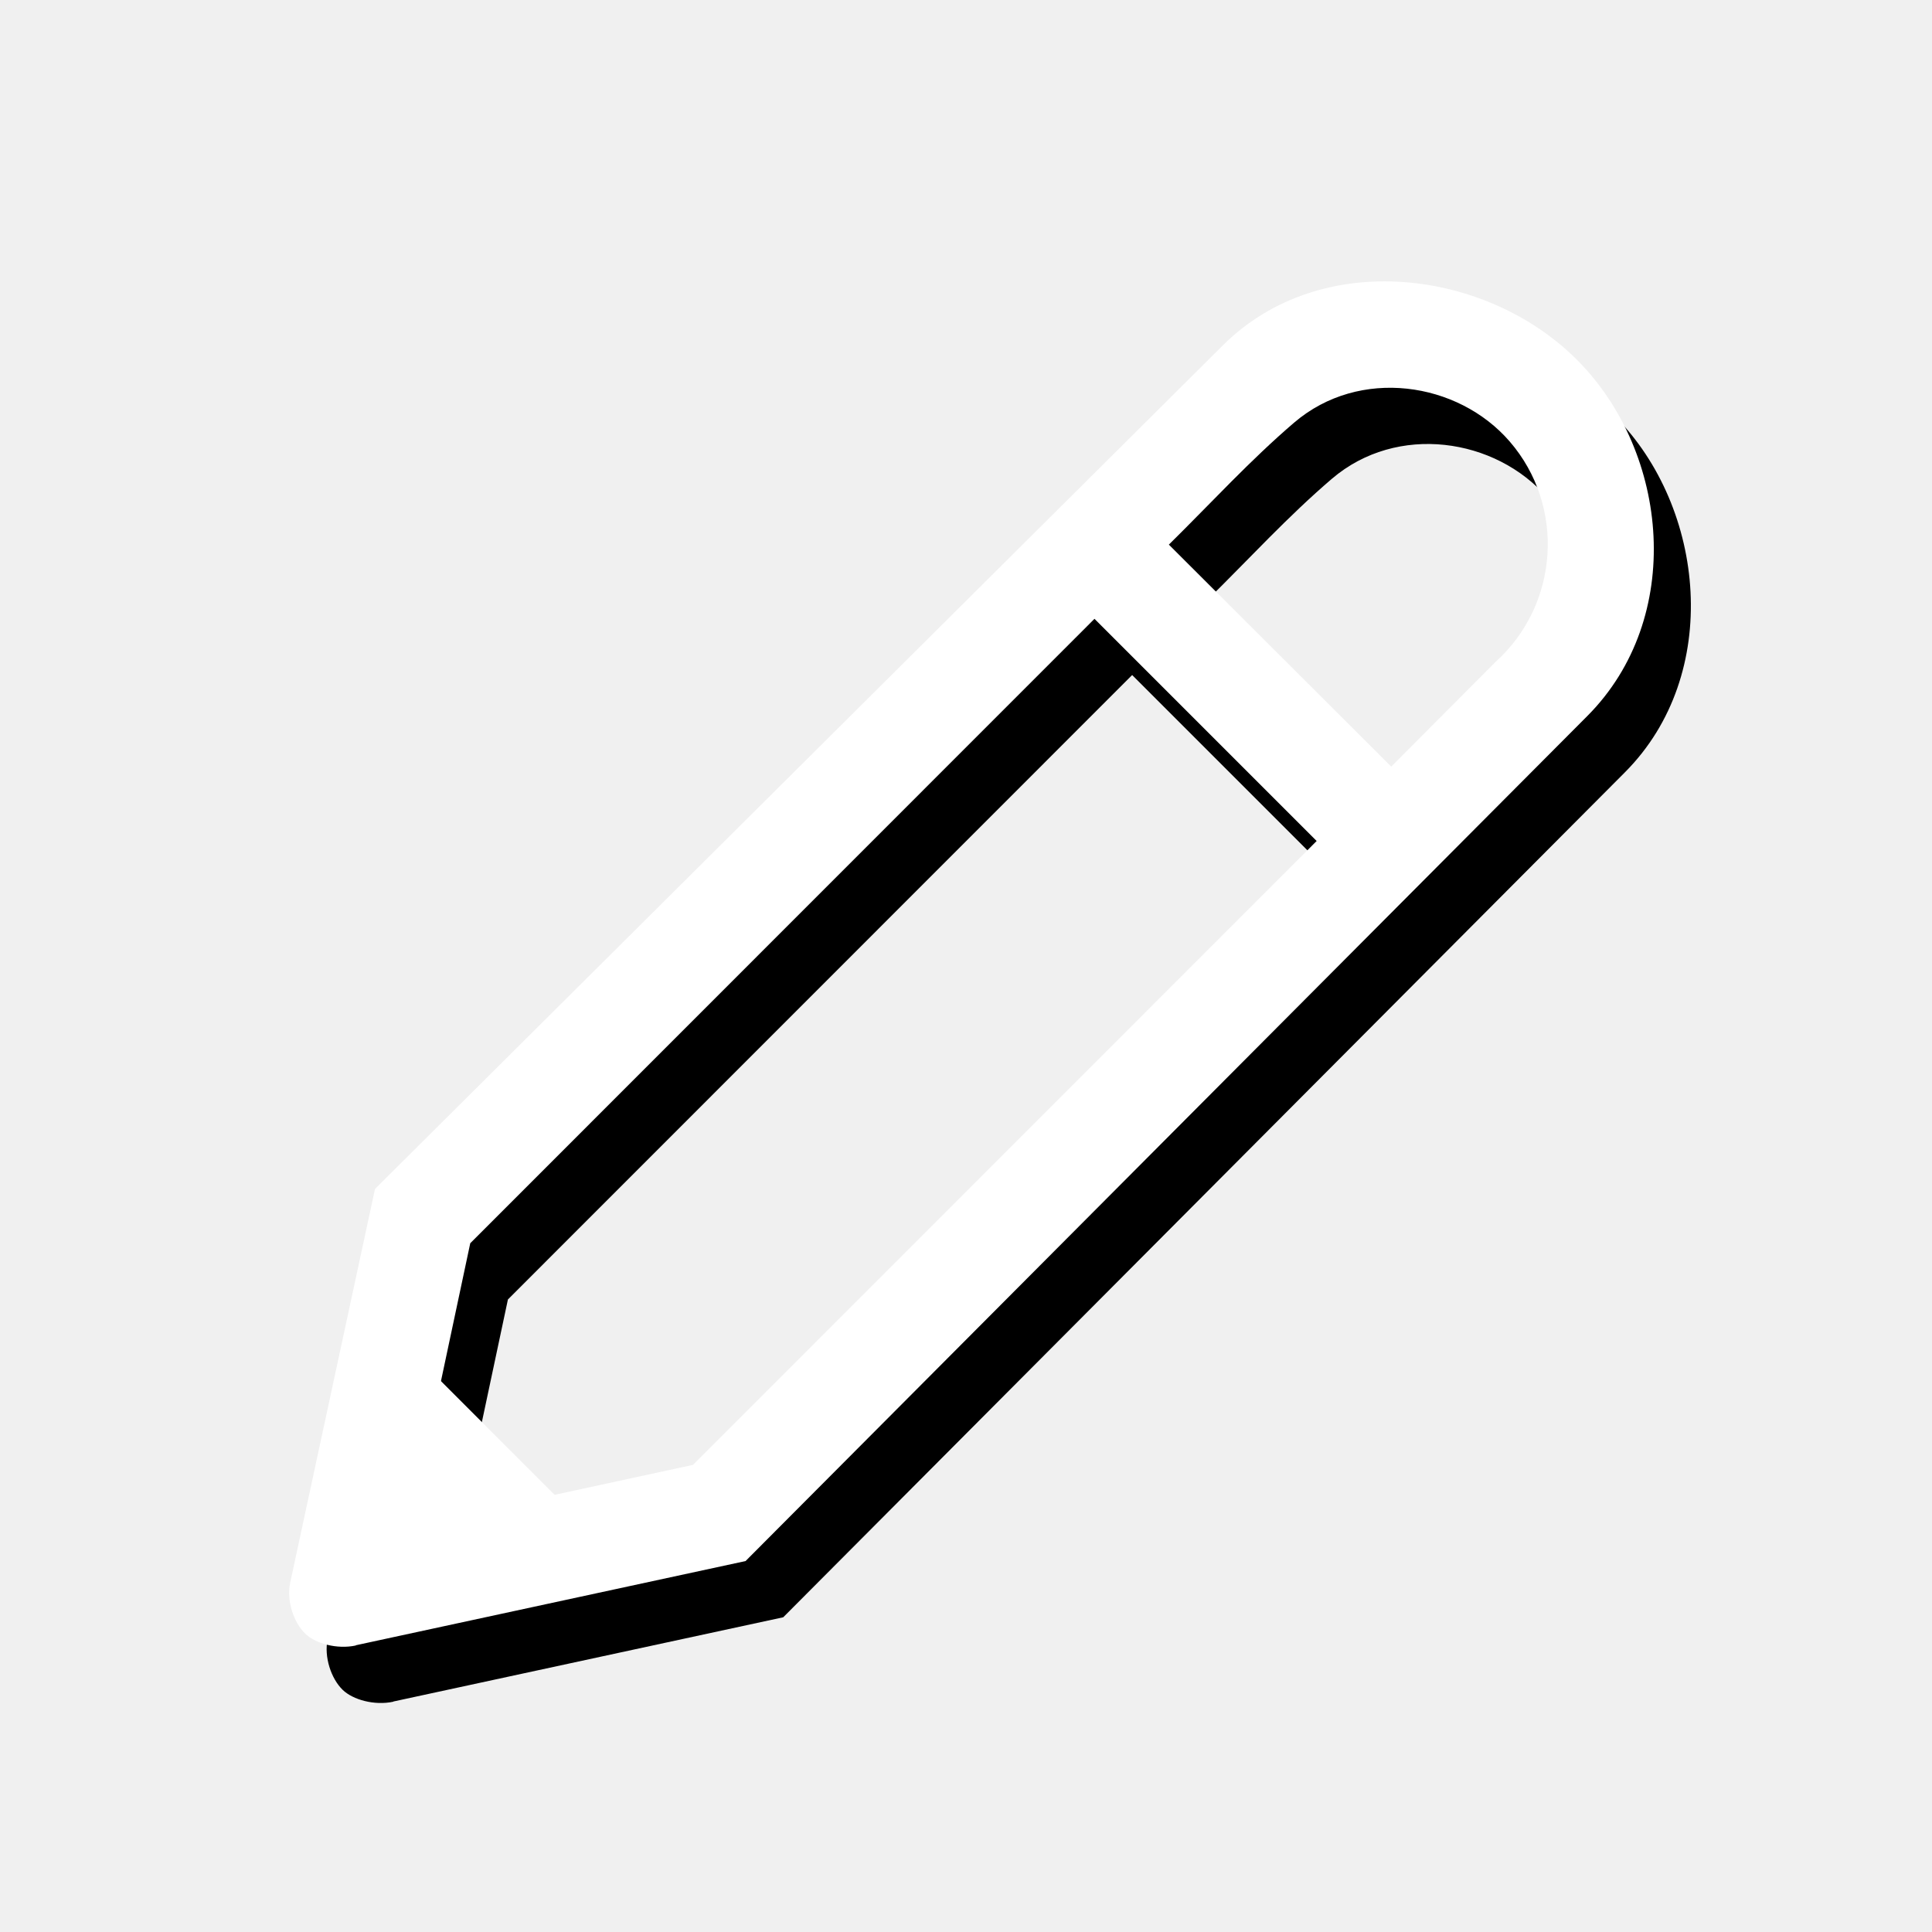
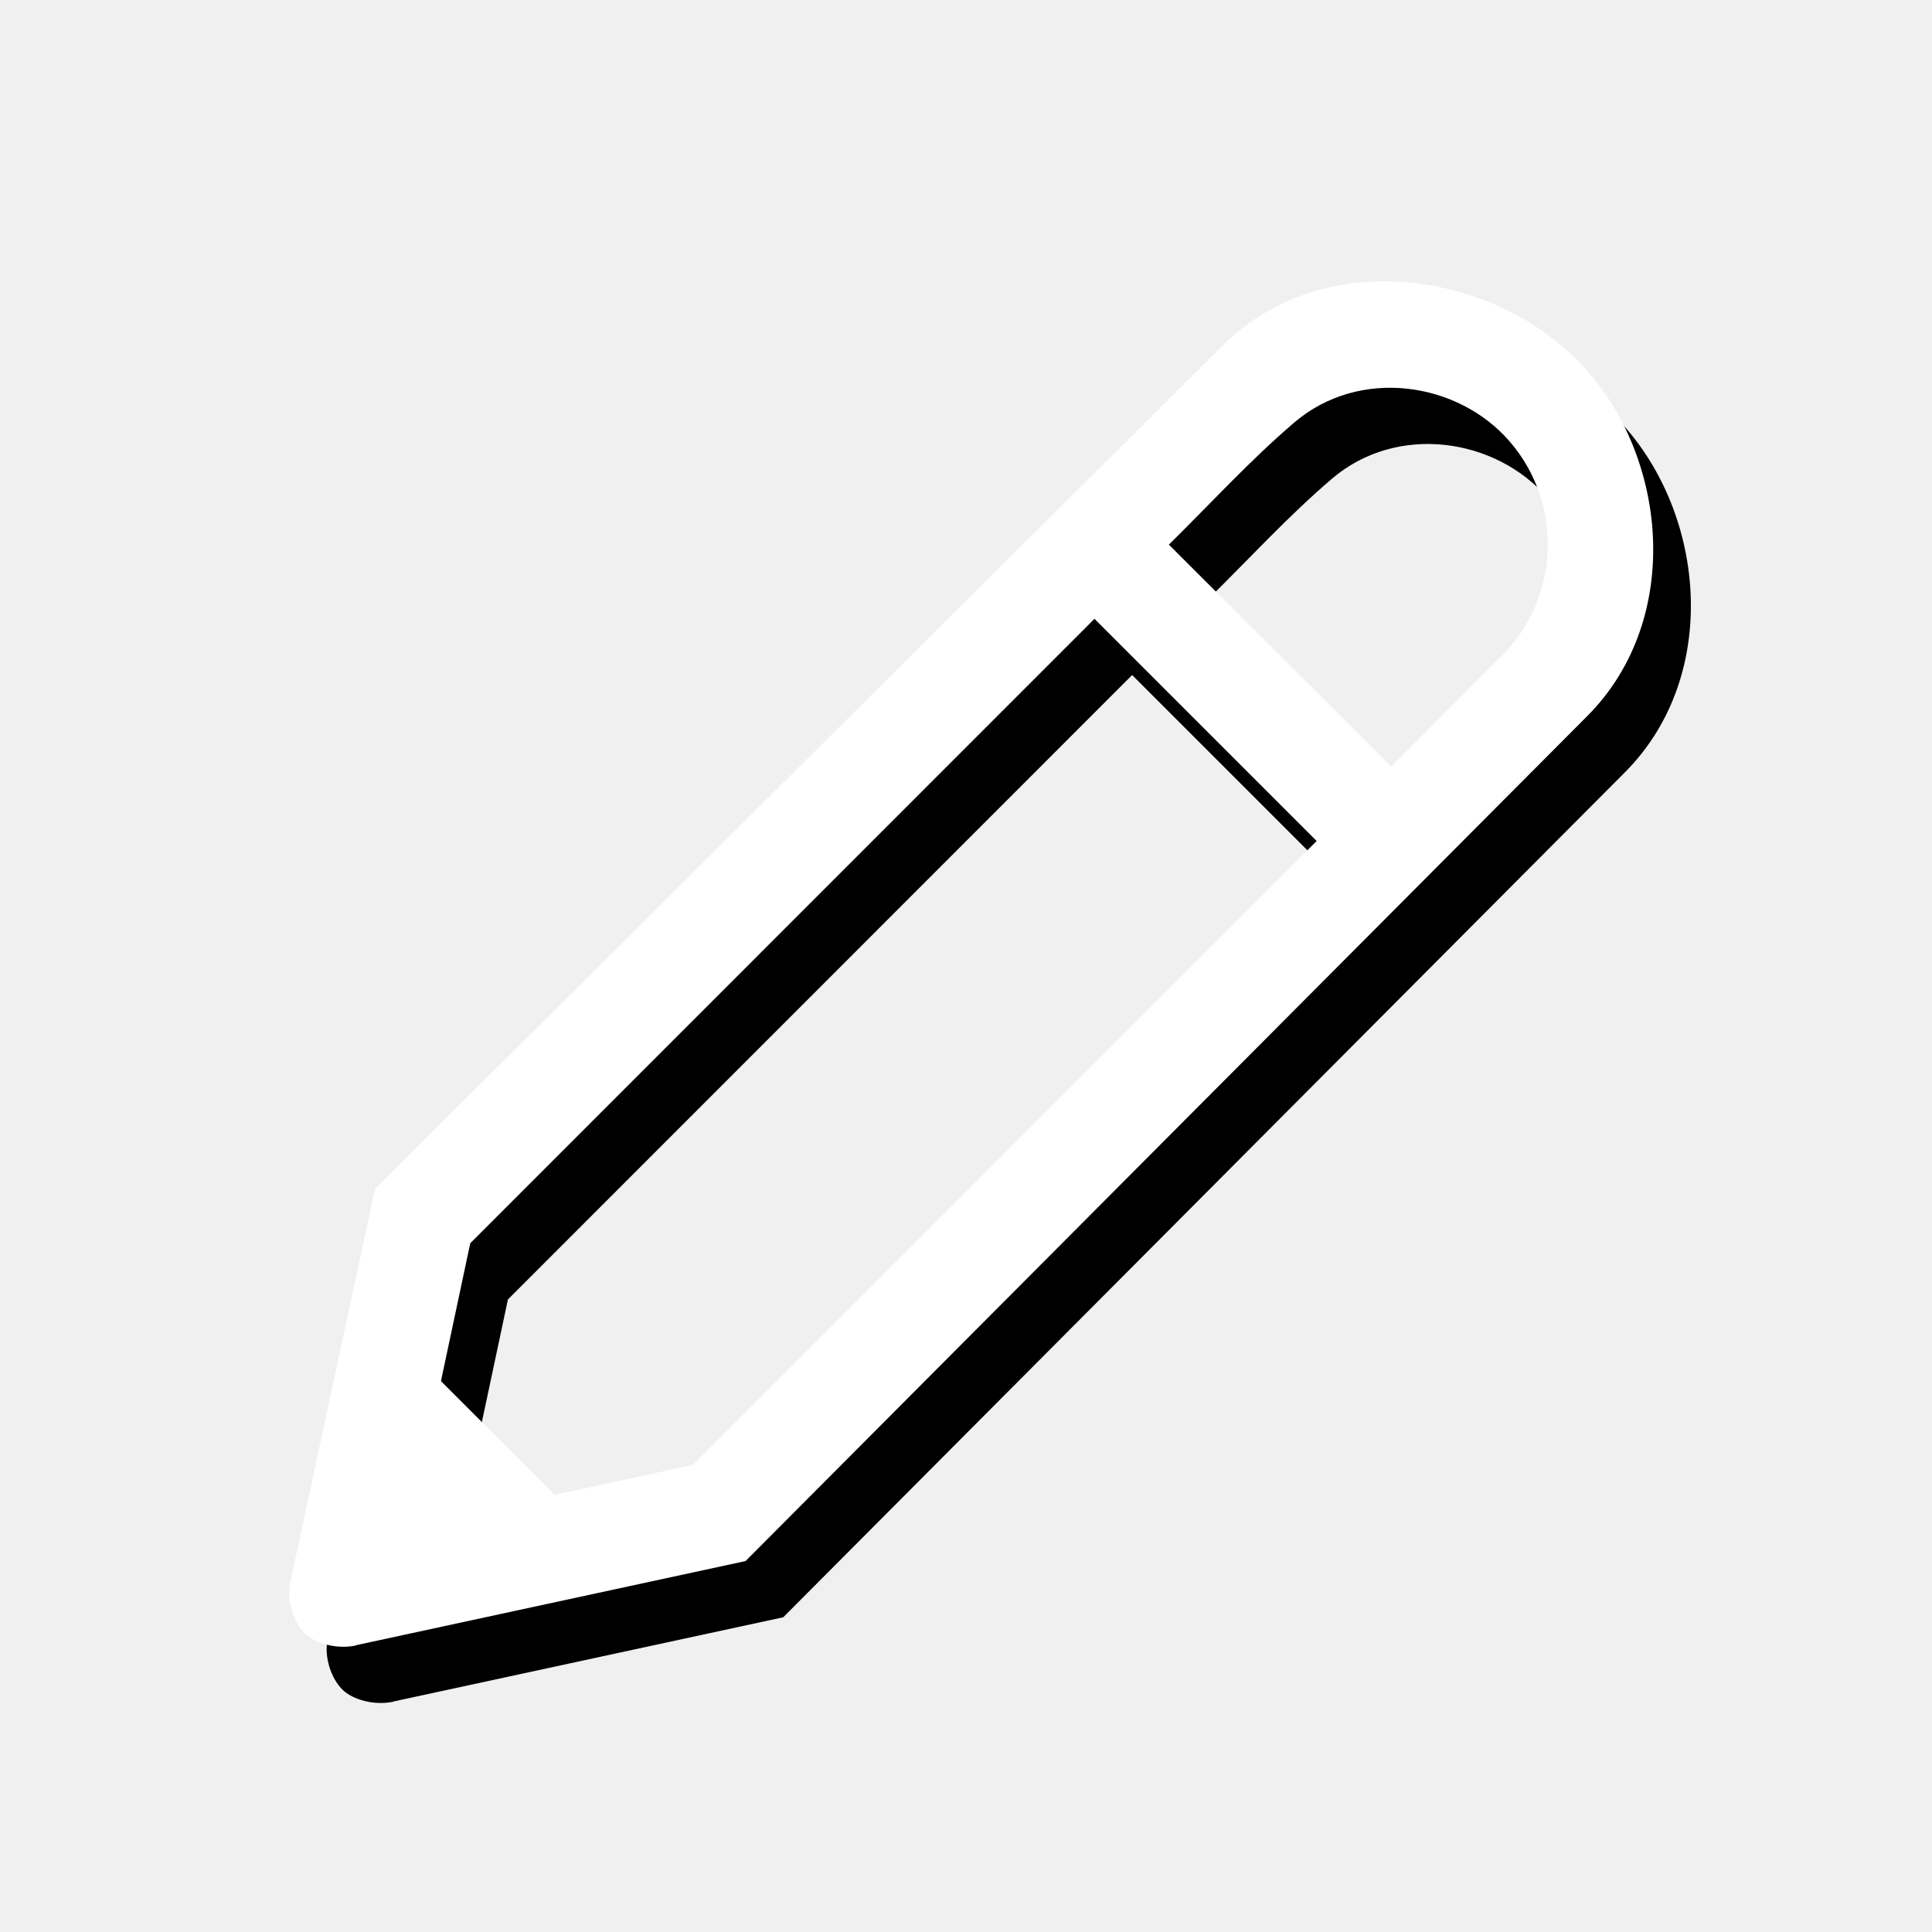
<svg xmlns="http://www.w3.org/2000/svg" id="icons" viewBox="0 0 100 100">
  <defs>
    <style>
-       .cls-1 {
-         fill: #fff;
-       }
-     </style>
+             .cls-1 {
+             fill: #fff;
+             }
+         </style>
  </defs>
  <path d="M20.36,88.08c-.98.21-2.09-.1-2.62-.61-.6-.58-.98-1.71-.78-2.64l4.39-20.38,43.89-43.66c5.1-5.08,13.71-3.93,18.37.78s5.55,13.33.5,18.4l-43.57,43.74-20.18,4.36ZM73.96,42.59l5.4-5.42c3.31-2.99,3.61-8.08.73-11.41-2.68-3.1-7.78-3.86-11.15-.98-2.27,1.94-4.25,4.11-6.49,6.32l11.51,11.49ZM37.82,78.73l32.28-32.29-11.5-11.5-32.31,32.32-3.11,14.64,14.65-3.17Z" />
-   <path class="cls-1" d="M18.42,85.17c-.98.21-2.09-.1-2.62-.61-.6-.58-.98-1.71-.78-2.64l4.39-20.38L63.29,17.88c5.1-5.08,13.71-3.93,18.37.78,4.75,4.8,5.55,13.33.5,18.4l-43.57,43.74-20.18,4.36ZM72.01,39.68l5.4-5.42c3.31-2.99,3.61-8.08.73-11.41-2.68-3.1-7.78-3.86-11.15-.98-2.27,1.94-4.25,4.11-6.49,6.32l11.51,11.49ZM35.87,75.82l32.28-32.29-11.5-11.5-32.31,32.32-3.11,14.64,14.65-3.17Z" />
+   <path class="cls-1" d="M18.42,85.17c-.98.21-2.09-.1-2.62-.61-.6-.58-.98-1.71-.78-2.64l4.39-20.38L63.29,17.88c5.1-5.08,13.71-3.93,18.37.78s5.55,13.33.5,18.4l-43.57,43.74-20.18,4.36ZM72.01,39.68l5.4-5.42c3.31-2.99,3.61-8.08.73-11.41-2.68-3.1-7.78-3.86-11.15-.98-2.27,1.94-4.25,4.11-6.49,6.32l11.51,11.49ZM35.87,75.82l32.28-32.29-11.5-11.5-32.31,32.32-3.11,14.64,14.65-3.17Z" />
  <path class="cls-1" d="M20.27,69.78s-2.56,11.98-2.18,12.12,12.7-2.44,12.7-2.44l-9.49-9.5" />
</svg>
